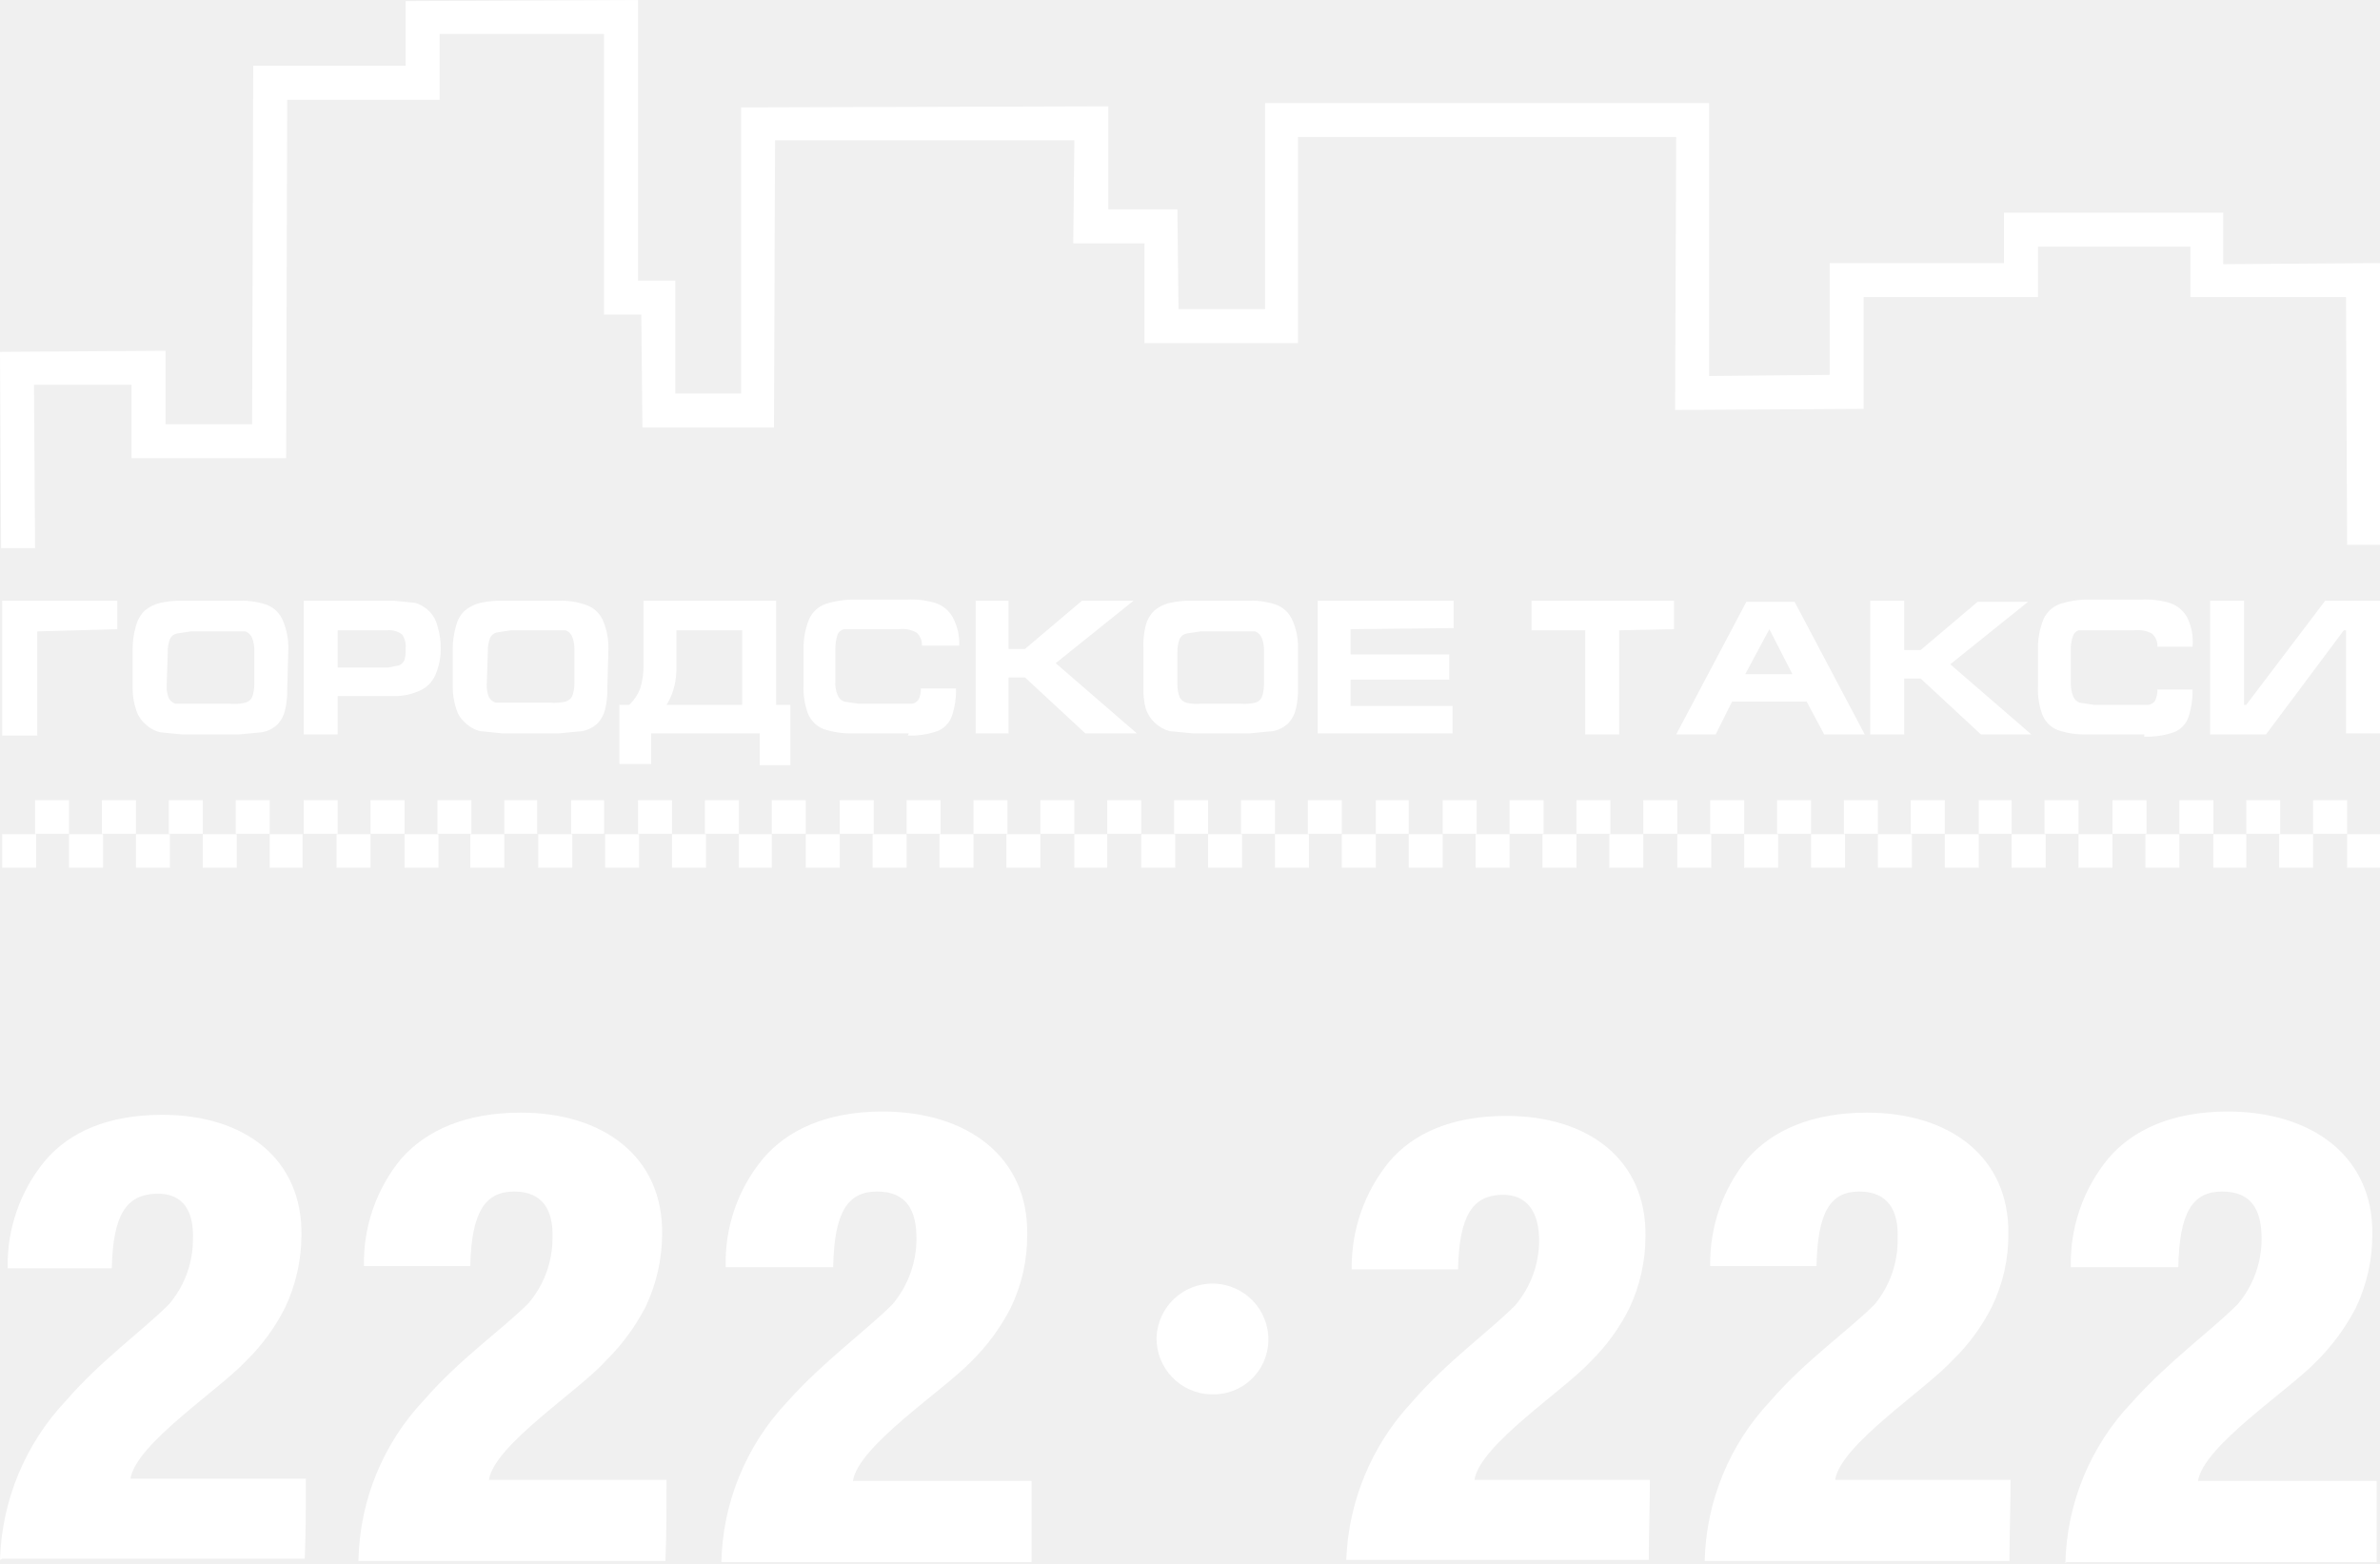
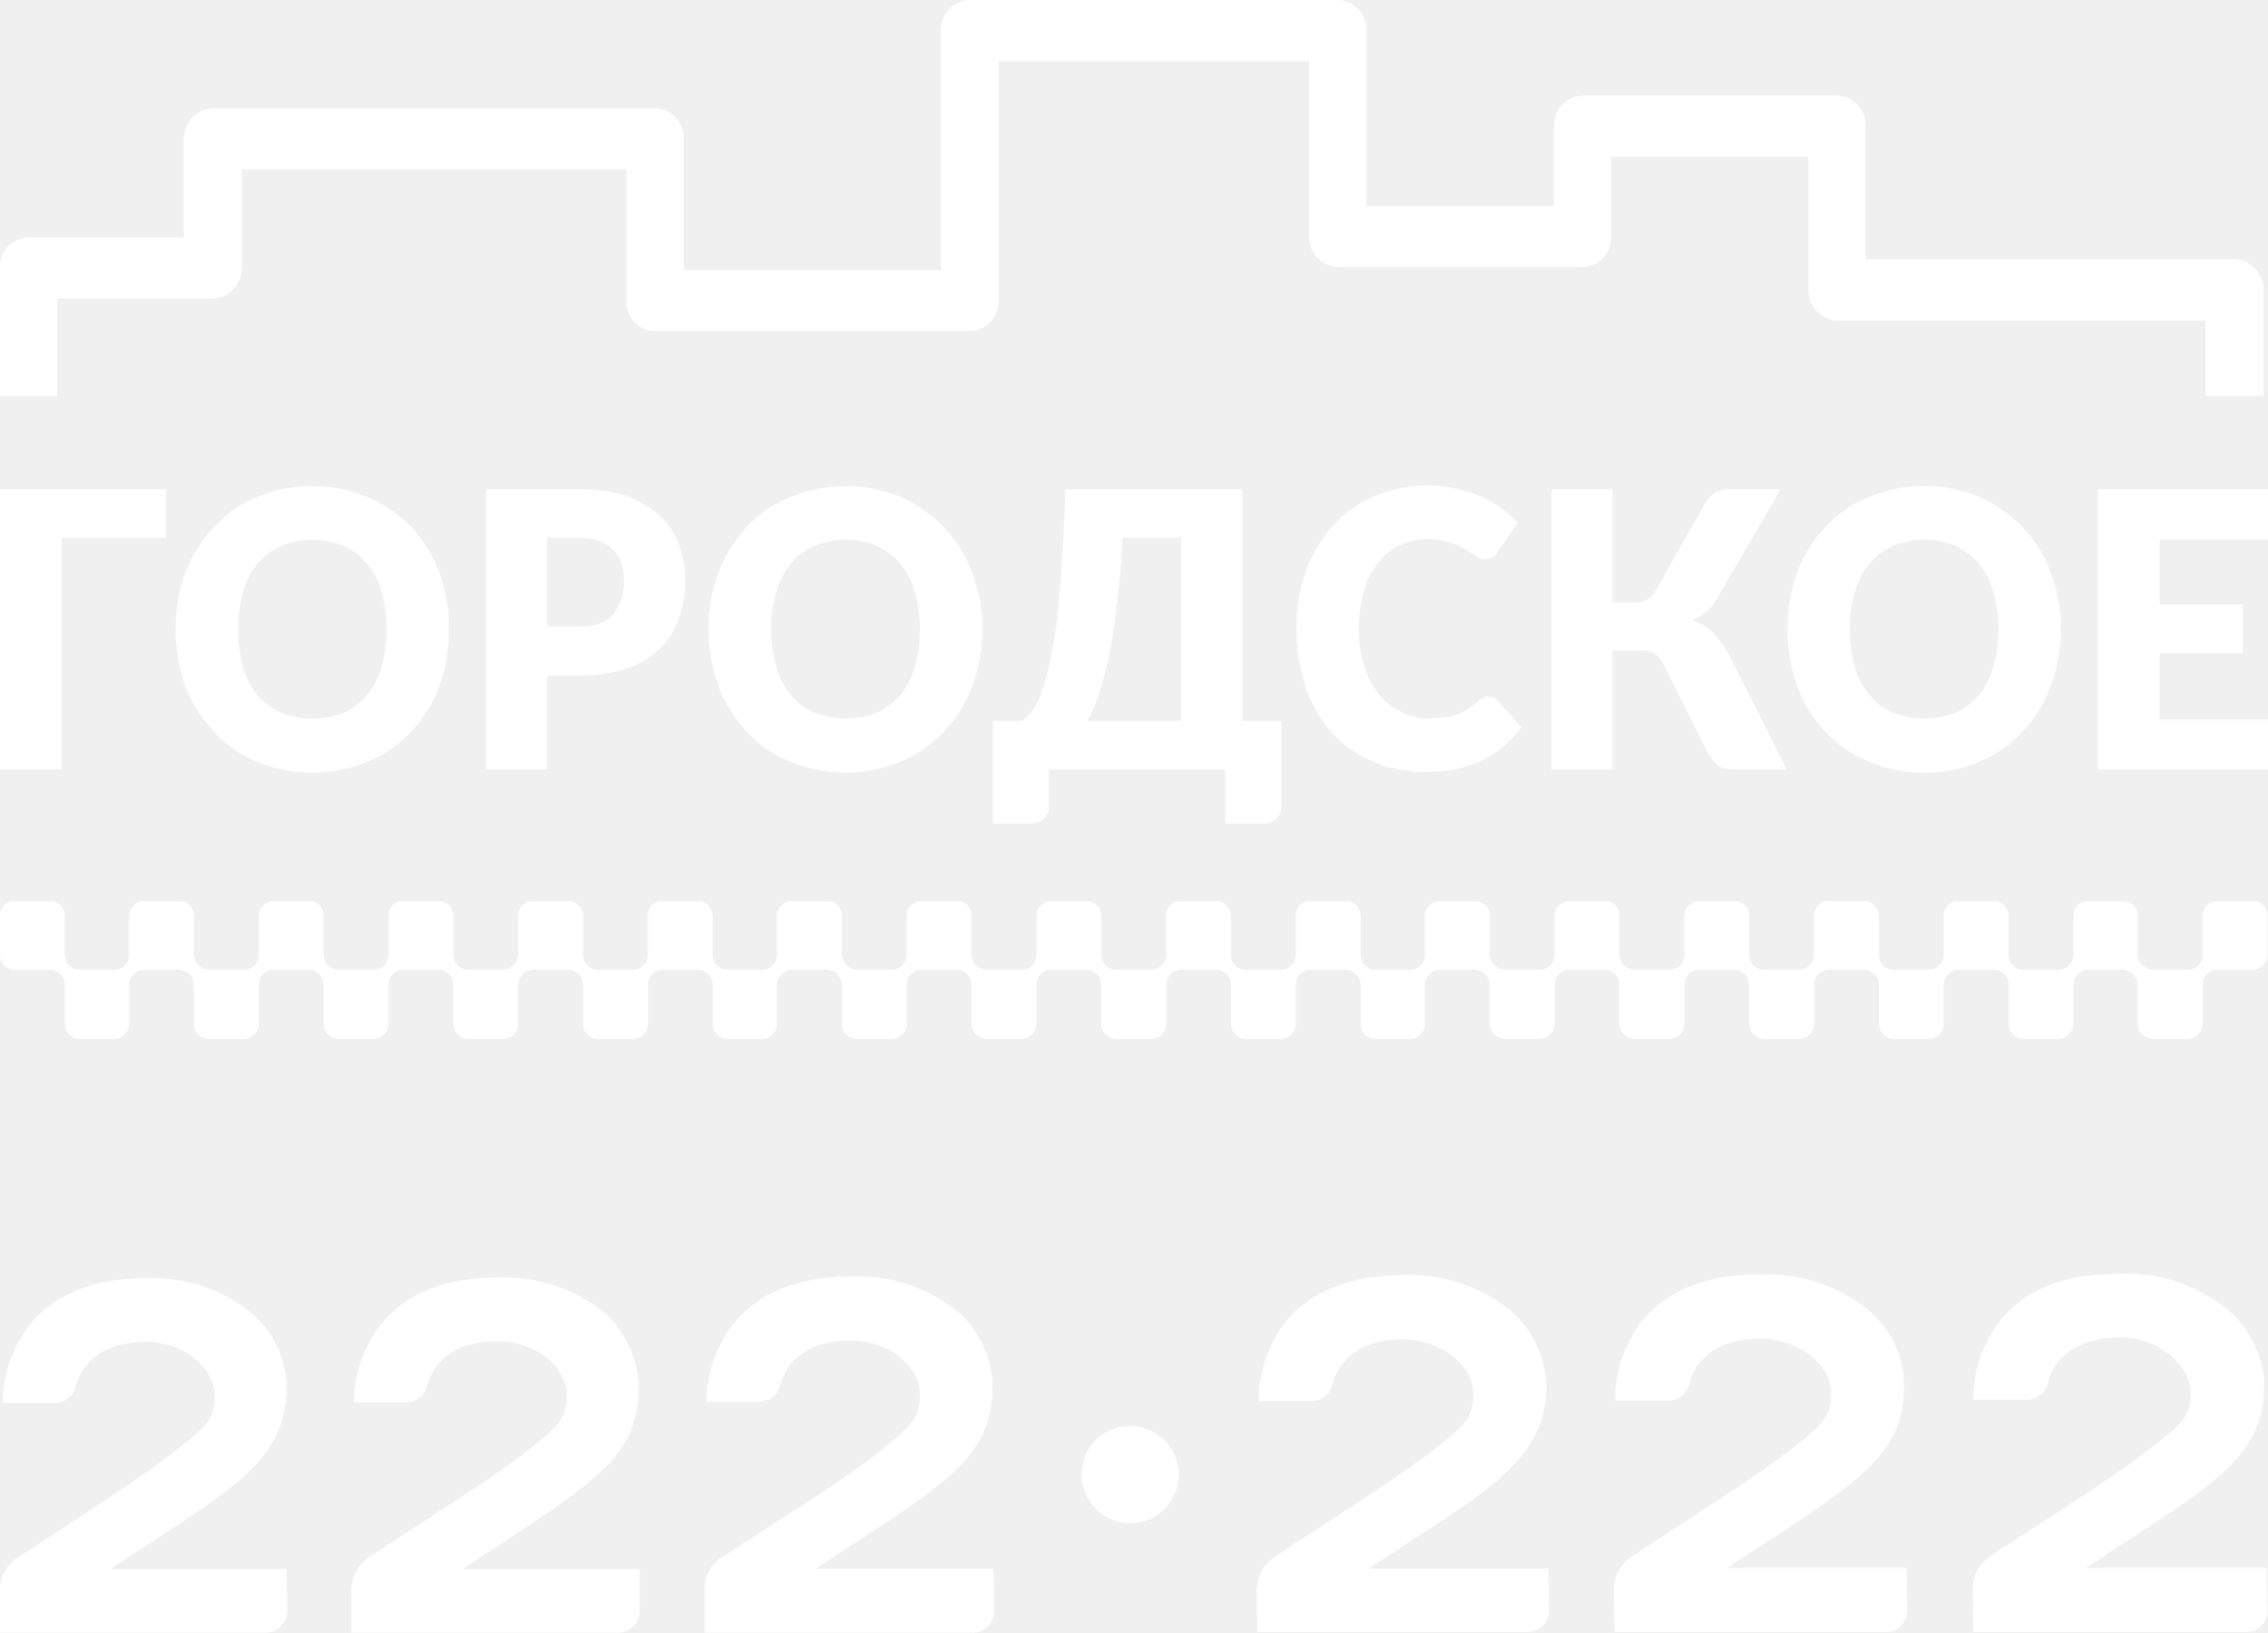
- <svg xmlns="http://www.w3.org/2000/svg" viewBox="0 0 217.1 142.6">
-   <g fill="#fff">
-     <path d="M57.4,64.3a4,4,0,0,0,1-1.5,6.8,6.8,0,0,0,.3-2.2V54.8H70.8v9.5h1.3v5.5H69.3V66.9H59.4v2.8H56.5V64.3Zm10.3,0V57.5h-6v3.7a6.3,6.3,0,0,1-.3,1.8,5.4,5.4,0,0,1-.6,1.3ZM214,57.5h-.2l-7.1,9.5h-5.1V54.8h3.1v9.5h.2l7.2-9.5h5V66.9H214Zm-18.4,9.5h-5.3a7.5,7.5,0,0,1-2.6-.4,2.5,2.5,0,0,1-1.4-1.4,6.7,6.7,0,0,1-.4-2.6V59.2a6.9,6.9,0,0,1,.5-2.7,2.6,2.6,0,0,1,1.5-1.4,8.4,8.4,0,0,1,2.8-.4h4.6a7.7,7.7,0,0,1,2.6.3,2.8,2.8,0,0,1,1.6,1.3A5,5,0,0,1,200,59h-3.2a1.5,1.5,0,0,0-.5-1.2,2.7,2.7,0,0,0-1.6-.3h-5.1a.8.8,0,0,0-.5.5,3.4,3.4,0,0,0-.2,1.3v2.9a3.3,3.3,0,0,0,.2,1.3,1,1,0,0,0,.6.6l1.3.2H196a.9.9,0,0,0,.6-.4,2.6,2.6,0,0,0,.2-1H200a7.6,7.6,0,0,1-.4,2.6,2.3,2.3,0,0,1-1.3,1.3,7.4,7.4,0,0,1-2.7.4Zm-21.9-7.7h1.5l5.2-4.4H185l-7.1,5.7,7.4,6.4h-4.6l-5.5-5.1h-1.5v5.1h-3.1V54.8h3.1Zm-8.9,4.7h-6.8l-1.5,3h-3.6l6.4-12.1h4.4l6.4,12.1h-3.7Zm-5.6-2.5h4.3l-2.1-4.1Zm-11.5-4v9.5h-3.1V57.5h-4.9V54.8h13v2.6Zm-24.5-.1v2.3h9V62h-9v2.4h9.3v2.5H120.2V54.8h12.4v2.5Zm-4.8,5.4a7.5,7.5,0,0,1-.2,1.9,2.8,2.8,0,0,1-.7,1.3,2.8,2.8,0,0,1-1.4.7l-2.1.2h-5.2l-2.1-.2a3.2,3.2,0,0,1-1.4-.8,3.1,3.1,0,0,1-.8-1.3,6.9,6.9,0,0,1-.2-1.9V59.2a7.2,7.2,0,0,1,.2-2.1,2.9,2.9,0,0,1,.8-1.4,3.3,3.3,0,0,1,1.4-.7,8.9,8.9,0,0,1,2.1-.2H114a6.8,6.8,0,0,1,2.5.4,2.6,2.6,0,0,1,1.4,1.4,5.9,5.9,0,0,1,.5,2.6Zm-11-.3a3.2,3.2,0,0,0,.2,1.1,1,1,0,0,0,.6.5,3.9,3.9,0,0,0,1.3.1h3.7a4.2,4.2,0,0,0,1.3-.1.9.9,0,0,0,.6-.5,3.4,3.4,0,0,0,.2-1.2v-3a3.1,3.1,0,0,0-.2-1.2,1.1,1.1,0,0,0-.6-.6h-5l-1.3.2a.9.9,0,0,0-.6.5,3.4,3.4,0,0,0-.2,1.3ZM92,59.2h1.5l5.2-4.4h4.7l-7.1,5.7,7.4,6.4H99l-5.5-5.1H92v5.1H89V54.8H92Zm-9.1,7.7H77.7a7.6,7.6,0,0,1-2.6-.4,2.6,2.6,0,0,1-1.4-1.4,6.7,6.7,0,0,1-.4-2.6V59.2a6.9,6.9,0,0,1,.5-2.7,2.6,2.6,0,0,1,1.5-1.4,8.5,8.5,0,0,1,2.8-.4h4.6a7.7,7.7,0,0,1,2.6.3,2.8,2.8,0,0,1,1.6,1.3,5,5,0,0,1,.6,2.6H84.1a1.5,1.5,0,0,0-.5-1.2,2.7,2.7,0,0,0-1.6-.3h-5a.8.8,0,0,0-.6.5,4.1,4.1,0,0,0-.2,1.3v2.9a2.8,2.8,0,0,0,.2,1.3,1,1,0,0,0,.6.6l1.3.2h4.9a.9.9,0,0,0,.6-.4,2.2,2.2,0,0,0,.2-1h3.2a7,7,0,0,1-.4,2.6,2.3,2.3,0,0,1-1.3,1.3,7.4,7.4,0,0,1-2.7.4ZM55.4,62.8a7.4,7.4,0,0,1-.2,1.9,2.8,2.8,0,0,1-.7,1.3,2.9,2.9,0,0,1-1.4.7l-2.1.2H45.8l-2-.2a3,3,0,0,1-1.4-.8,2.6,2.6,0,0,1-.8-1.3,6,6,0,0,1-.3-1.9V59.2a7.3,7.3,0,0,1,.3-2.1,2.8,2.8,0,0,1,.8-1.4,3.6,3.6,0,0,1,1.4-.7,8.8,8.8,0,0,1,2.1-.2H51a6.9,6.9,0,0,1,2.5.4A2.6,2.6,0,0,1,55,56.6a6.3,6.3,0,0,1,.5,2.6Zm-11-.3a2.7,2.7,0,0,0,.2,1.1,1.1,1.1,0,0,0,.6.5h5a4.4,4.4,0,0,0,1.4-.1,1,1,0,0,0,.6-.5,3.4,3.4,0,0,0,.2-1.2v-3a3.1,3.1,0,0,0-.2-1.2,1,1,0,0,0-.6-.6h-5l-1.3.2a.9.9,0,0,0-.6.5,3.3,3.3,0,0,0-.2,1.3Zm-13.6,1v3.5H27.7V54.8h8.2l2,.2a3.3,3.3,0,0,1,1.3.8,2.9,2.9,0,0,1,.7,1.3,6.5,6.5,0,0,1,.3,2,5.8,5.8,0,0,1-.5,2.5A2.7,2.7,0,0,1,38.3,63a5.4,5.4,0,0,1-2.4.5Zm0-2.6h4.6l1-.2a.9.9,0,0,0,.5-.5,3.2,3.2,0,0,0,.1-1,2,2,0,0,0-.3-1.3,1.9,1.9,0,0,0-1.4-.4H30.8Zm-4.6,2a7.4,7.4,0,0,1-.2,1.9,2.8,2.8,0,0,1-.7,1.3,2.8,2.8,0,0,1-1.4.7l-2.1.2H16.6l-2-.2a3,3,0,0,1-1.4-.8,2.8,2.8,0,0,1-.8-1.3,6,6,0,0,1-.3-1.9V59.2a7.3,7.3,0,0,1,.3-2.1,3.1,3.1,0,0,1,.8-1.4,3.6,3.6,0,0,1,1.4-.7,8.8,8.8,0,0,1,2.1-.2h5.2a6.9,6.9,0,0,1,2.5.4,2.6,2.6,0,0,1,1.4,1.4,6.3,6.3,0,0,1,.5,2.6Zm-11-.3a2.7,2.7,0,0,0,.2,1.1,1.1,1.1,0,0,0,.6.5h5a4.4,4.4,0,0,0,1.4-.1,1,1,0,0,0,.6-.5,3.4,3.4,0,0,0,.2-1.2v-3a3.1,3.1,0,0,0-.2-1.2,1.1,1.1,0,0,0-.6-.6h-5l-1.3.2a.9.9,0,0,0-.6.5,3.3,3.3,0,0,0-.2,1.3Zm-11.8-5v9.5H.2V54.8H10.7v2.6Z" />
-     <rect x="15.4" y="73" width="3.1" height="3.06" />
-     <rect x="27.7" y="73" width="3.1" height="3.06" />
-     <rect x="39.9" y="73" width="3.1" height="3.06" />
-     <rect x="52.1" y="73" width="3" height="3.06" />
-     <rect x="64.3" y="73" width="3.1" height="3.06" />
-     <rect x="76.6" y="73" width="3.1" height="3.06" />
-     <rect x="88.8" y="73" width="3.1" height="3.06" />
-     <rect x="101" y="73" width="3.1" height="3.06" />
-     <rect x="113.2" y="73" width="3.1" height="3.06" />
-     <rect x="125.5" y="73" width="3" height="3.06" />
-     <rect x="137.7" y="73" width="3.1" height="3.06" />
-     <rect x="149.9" y="73" width="3.1" height="3.06" />
-     <rect x="162.1" y="73" width="3.1" height="3.06" />
-     <rect x="174.3" y="73" width="3.1" height="3.06" />
-     <rect x="186.5" y="73" width="3.1" height="3.06" />
-     <rect x="198.8" y="73" width="3.1" height="3.06" />
-     <rect x="211" y="73" width="3.1" height="3.06" />
-     <rect x="12.4" y="76.1" width="3.1" height="3.06" />
-     <rect x="24.6" y="76.1" width="3" height="3.06" />
-     <rect x="36.9" y="76.1" width="3.1" height="3.06" />
-     <rect x="49.1" y="76.1" width="3.1" height="3.06" />
-     <rect x="61.3" y="76.1" width="3.1" height="3.06" />
-     <rect x="73.5" y="76.1" width="3.1" height="3.06" />
-     <rect x="85.7" y="76.1" width="3.1" height="3.06" />
-     <rect x="98" y="76.1" width="3" height="3.06" />
-     <rect x="110.2" y="76.1" width="3.1" height="3.06" />
-     <rect x="122.4" y="76.1" width="3.1" height="3.06" />
-     <rect x="134.6" y="76.1" width="3.1" height="3.06" />
-     <rect x="146.8" y="76.1" width="3.1" height="3.06" />
-     <rect x="159.1" y="76.1" width="3.1" height="3.06" />
-     <rect x="171.3" y="76.1" width="3.1" height="3.06" />
-     <rect x="183.5" y="76.1" width="3.1" height="3.06" />
-     <rect x="195.7" y="76.1" width="3.1" height="3.06" />
-     <rect x="207.9" y="76.1" width="3.1" height="3.06" />
-     <rect x="9.3" y="73" width="3.1" height="3.06" />
-     <rect x="21.5" y="73" width="3.1" height="3.06" />
-     <rect x="33.8" y="73" width="3.1" height="3.06" />
-     <rect x="46" y="73" width="3" height="3.06" />
-     <rect x="58.2" y="73" width="3.1" height="3.06" />
-     <rect x="70.4" y="73" width="3.1" height="3.06" />
-     <rect x="82.7" y="73" width="3.1" height="3.06" />
-     <rect x="94.9" y="73" width="3.1" height="3.06" />
-     <rect x="107.1" y="73" width="3.1" height="3.06" />
-     <rect x="119.3" y="73" width="3.1" height="3.06" />
-     <rect x="131.6" y="73" width="3.1" height="3.06" />
-     <rect x="143.8" y="73" width="3.1" height="3.06" />
-     <rect x="156" y="73" width="3.1" height="3.06" />
-     <rect x="168.2" y="73" width="3.1" height="3.06" />
-     <rect x="180.5" y="73" width="3" height="3.06" />
-     <rect x="192.7" y="73" width="3.1" height="3.06" />
-     <rect x="204.9" y="73" width="3.1" height="3.06" />
-     <rect x="6.3" y="76.1" width="3.1" height="3.06" />
-     <rect x="18.5" y="76.1" width="3.1" height="3.06" />
-     <rect x="30.7" y="76.1" width="3.1" height="3.06" />
-     <rect x="42.9" y="76.1" width="3.1" height="3.06" />
-     <rect x="55.2" y="76.1" width="3.1" height="3.06" />
-     <rect x="67.4" y="76.1" width="3" height="3.06" />
-     <rect x="79.6" y="76.1" width="3.1" height="3.06" />
-     <rect x="91.8" y="76.1" width="3.1" height="3.06" />
-     <rect x="104.1" y="76.1" width="3.1" height="3.06" />
-     <rect x="116.3" y="76.1" width="3.1" height="3.06" />
-     <rect x="128.5" y="76.1" width="3.1" height="3.06" />
-     <rect x="140.7" y="76.1" width="3.1" height="3.06" />
-     <rect x="153" y="76.1" width="3.1" height="3.06" />
-     <rect x="165.2" y="76.1" width="3.1" height="3.06" />
-     <rect x="177.4" y="76.1" width="3.1" height="3.06" />
-     <rect x="189.6" y="76.1" width="3.1" height="3.06" />
-     <rect x="201.9" y="76.1" width="3" height="3.06" />
-     <rect x="214.1" y="76.1" width="3.1" height="3.06" />
-     <rect x="3.2" y="73" width="3.1" height="3.06" />
-     <rect x="0.2" y="76.1" width="3.1" height="3.06" />
-     <polygon points="214 27.1 199.8 27.1 199.8 22.5 185.9 22.5 185.9 27.1 170 27.1 170 37.3 152.8 37.4 152.9 12.5 118.4 12.5 118.4 31.3 104.4 31.3 104.4 22.2 97.9 22.2 98 12.8 70.7 12.8 70.6 39 58.6 39 58.5 28.7 55.1 28.7 55.1 3.1 40.1 3.1 40.1 9.1 26.2 9.1 26.1 41.8 12 41.8 12 35.1 3.1 35.1 3.2 50 0.1 50 0 32.1 15.1 32 15.1 38.7 23 38.7 23.1 6 37 6 37 0.1 58.2 0 58.2 25.6 61.6 25.6 61.6 35.9 67.6 35.9 67.6 9.8 101.1 9.7 101.1 19.1 107.4 19.1 107.5 28.2 115.4 28.2 115.4 9.4 155.9 9.4 155.9 34.3 166.9 34.2 166.9 24 182.8 24 182.8 19.4 202.8 19.4 202.8 24.1 217.1 24 217.1 49.7 214.1 49.7 214 27.1" />
-     <path d="M65.8,142.5H94.1v-7.4H77.8c.5-3.2,8.2-8.2,10.8-10.9a19,19,0,0,0,3.6-4.9,15.1,15.1,0,0,0,1.5-6.7c.1-7.1-5.5-11.2-13.2-11.2-5.1,0-8.7,1.7-10.9,4.3a14.8,14.8,0,0,0-3.4,9.9H76c.1-5,1.3-6.9,4-6.9s3.6,1.7,3.6,4.3a9.3,9.3,0,0,1-2.2,6c-2.4,2.4-6.3,5.2-9.6,8.9a22,22,0,0,0-6,14.7Zm-33.1-.1H60.7c.1-2.5.1-4.9.1-7.4H44.6c.5-3.2,8.2-8.1,10.7-10.9a19.5,19.5,0,0,0,3.6-4.9,15.7,15.7,0,0,0,1.5-6.6c.1-7.1-5.4-11.1-12.9-11.1-5,0-8.6,1.6-10.9,4.2a14.9,14.9,0,0,0-3.4,9.8h9.7c.1-5,1.4-6.8,4-6.8s3.6,1.7,3.5,4.3a9.2,9.2,0,0,1-2.2,5.9c-2.4,2.4-6.3,5.1-9.5,8.8a21.9,21.9,0,0,0-6,14.6ZM.2,142.2H27.8c.1-2.4.1-4.9.1-7.3h-16c.5-3.2,8.1-8.1,10.6-10.8a18.4,18.4,0,0,0,3.5-4.8,15.6,15.6,0,0,0,1.5-6.6c.1-7-5.2-11-12.7-11-5,0-8.5,1.6-10.7,4.2a14.9,14.9,0,0,0-3.4,9.8h9.5c.1-5,1.4-6.7,4-6.8s3.5,1.7,3.4,4.2a9.1,9.1,0,0,1-2.2,5.9c-2.4,2.4-6.2,5.1-9.4,8.8a22.1,22.1,0,0,0-6,14.5Z" />
-     <path d="M110.7,117.1a5.1,5.1,0,0,1,5,5.2,5,5,0,0,1-5.2,4.9,5.1,5.1,0,0,1-5-5.2,5.1,5.1,0,0,1,5.2-4.9Z" />
-     <path d="M188.5,142.5h28.3v-7.4H200.5c.5-3.2,8.2-8.2,10.8-10.9a19.8,19.8,0,0,0,3.6-4.9,15.5,15.5,0,0,0,1.5-6.7c.1-7.1-5.5-11.2-13.2-11.2-5.1,0-8.7,1.7-10.9,4.3a15,15,0,0,0-3.4,9.9h9.8c.1-5,1.3-6.9,4-6.9s3.6,1.7,3.6,4.3a9.2,9.2,0,0,1-2.2,6c-2.4,2.4-6.3,5.2-9.6,8.9a22,22,0,0,0-6.1,14.7Zm-33.1-.1h27.9c0-2.5.1-4.9.1-7.4H167.4c.5-3.2,8.1-8.1,10.7-10.9a18.2,18.2,0,0,0,3.6-4.9,14.9,14.9,0,0,0,1.5-6.6c.1-7.1-5.4-11.1-12.9-11.1-5,0-8.6,1.6-10.9,4.2a15.1,15.1,0,0,0-3.4,9.8h9.7c.1-5,1.3-6.8,3.9-6.8s3.6,1.7,3.5,4.3A9.2,9.2,0,0,1,171,119c-2.4,2.4-6.3,5.1-9.5,8.8a22,22,0,0,0-6,14.6Zm-32.6-.1h27.6c0-2.4.1-4.9.1-7.3h-16c.5-3.2,8.1-8.1,10.6-10.8a18.3,18.3,0,0,0,3.5-4.8,15.5,15.5,0,0,0,1.5-6.6c.1-7-5.2-11-12.7-11-5,0-8.5,1.6-10.7,4.2a15.2,15.2,0,0,0-3.4,9.8H133c.1-5,1.4-6.7,3.9-6.8s3.5,1.7,3.5,4.2a9.2,9.2,0,0,1-2.2,5.9c-2.4,2.4-6.2,5.1-9.4,8.8a22.3,22.3,0,0,0-6,14.5Z" />
-   </g>
+ <svg xmlns="http://www.w3.org/2000/svg" viewBox="0 0 360.2 259.3">
+   <path fill="#fff" fill-rule="evenodd" d="M26.4 85.4H9.8v36.8H0V77.7h26.4v7.7zM71.3 99.9a26.6 26.6 0 0 1-1.5 9 21.8 21.8 0 0 1-4.4 7.2 18.7 18.7 0 0 1-6.9 4.8 21.4 21.4 0 0 1-8.9 1.8 21.8 21.8 0 0 1-8.9-1.8 18.3 18.3 0 0 1-6.8-4.8 22 22 0 0 1-4.5-7.2 26.6 26.6 0 0 1-1.5-9 25.6 25.6 0 0 1 1.5-8.9 22 22 0 0 1 4.5-7.2 18.3 18.3 0 0 1 6.8-4.8 21.8 21.8 0 0 1 8.9-1.8 21.6 21.6 0 0 1 15.8 6.6 21.8 21.8 0 0 1 4.4 7.2 26 26 0 0 1 1.5 8.9zm-9.9 0a21.6 21.6 0 0 0-.8-5.9 12 12 0 0 0-2.3-4.5 11.3 11.3 0 0 0-3.7-2.8 13.1 13.1 0 0 0-5-1 13.5 13.5 0 0 0-5 1 11.3 11.3 0 0 0-3.7 2.8 12 12 0 0 0-2.3 4.5 22.5 22.5 0 0 0 0 11.9 12 12 0 0 0 2.3 4.5 11.3 11.3 0 0 0 3.7 2.8 13.5 13.5 0 0 0 5 .9 13.1 13.1 0 0 0 5-.9 11.3 11.3 0 0 0 3.7-2.8 12 12 0 0 0 2.3-4.5 21.8 21.8 0 0 0 .8-6zM92 77.7a24.4 24.4 0 0 1 7.6 1.1 15.6 15.6 0 0 1 5.2 3.1 10.8 10.8 0 0 1 3 4.6 15.6 15.6 0 0 1 1 5.7 16.6 16.6 0 0 1-1 6.1 12.1 12.1 0 0 1-3.1 4.8 14.1 14.1 0 0 1-5.2 3.1 23.7 23.7 0 0 1-7.5 1.1h-5.1v14.9h-9.7V77.7zm0 21.8c2.5 0 4.3-.6 5.4-1.9a8.1 8.1 0 0 0 1.7-5.4 7.7 7.7 0 0 0-.4-2.7 6.7 6.7 0 0 0-1.3-2.2 8.3 8.3 0 0 0-2.2-1.4 10.2 10.2 0 0 0-3.2-.5h-5.1v14.1zM156 99.9a24.4 24.4 0 0 1-1.6 9 20.2 20.2 0 0 1-4.4 7.2 19.1 19.1 0 0 1-6.8 4.8 22.9 22.9 0 0 1-17.8 0 18.7 18.7 0 0 1-6.9-4.8 21.8 21.8 0 0 1-4.4-7.2 26.6 26.6 0 0 1-1.6-9 25.6 25.6 0 0 1 1.6-8.9 21.8 21.8 0 0 1 4.4-7.2 18.7 18.7 0 0 1 6.9-4.8 22.9 22.9 0 0 1 17.8 0 22 22 0 0 1 6.8 4.8 20.2 20.2 0 0 1 4.4 7.2 23.8 23.8 0 0 1 1.6 8.9zm-9.9 0a21.6 21.6 0 0 0-.8-5.9 13.6 13.6 0 0 0-2.3-4.5 12.5 12.5 0 0 0-3.7-2.8 13 13 0 0 0-10 0 10.4 10.4 0 0 0-3.7 2.8 12 12 0 0 0-2.3 4.5 18.3 18.3 0 0 0-.8 5.9 18.6 18.6 0 0 0 .8 6 12 12 0 0 0 2.3 4.5 10.4 10.4 0 0 0 3.7 2.8 14.3 14.3 0 0 0 10 0 12.5 12.5 0 0 0 3.7-2.8 13.6 13.6 0 0 0 2.3-4.5 21.8 21.8 0 0 0 .8-6zM203.5 114.5V128a2.9 2.9 0 0 1-.8 2.1 3.2 3.2 0 0 1-2.2.7h-5.9v-8.6h-28v5.8a2.6 2.6 0 0 1-.9 2.1 3.2 3.2 0 0 1-2.2.7h-5.8v-16.3h4.7l1.4-1.4a14.1 14.1 0 0 0 1.5-2.8 43.6 43.6 0 0 0 1.3-4.5q.6-2.7 1.2-6.6c.3-2.7.6-5.7.8-9.3s.5-7.6.6-12.2h28.1v36.8zm-15.9 0V85.4h-9.3c-.2 3.8-.5 7.3-.9 10.3a70.6 70.6 0 0 1-1.2 8.1 50.1 50.1 0 0 1-1.6 6.2 24.3 24.3 0 0 1-1.9 4.5zM236.4 110.7h.7l.7.5 3.8 4.3a16.9 16.9 0 0 1-6.3 5.3 21.3 21.3 0 0 1-9 1.8 20.1 20.1 0 0 1-8.6-1.8 18.7 18.7 0 0 1-6.4-4.7 21 21 0 0 1-4-7.2 29.4 29.4 0 0 1-1.4-9.1 26.7 26.7 0 0 1 1.5-9.1 21.6 21.6 0 0 1 4.3-7.2 18.5 18.5 0 0 1 6.6-4.7 21.5 21.5 0 0 1 8.5-1.7 21.2 21.2 0 0 1 4.4.5 22.2 22.2 0 0 1 3.9 1.2 13.5 13.5 0 0 1 3.3 1.9 20.4 20.4 0 0 1 2.7 2.3l-3.3 4.7a2.7 2.7 0 0 1-.7.8 2.1 2.1 0 0 1-1.2.3 1.8 1.8 0 0 1-1-.2l-1-.6-1.1-.8-1.5-.7a8.5 8.5 0 0 0-1.9-.6 11.2 11.2 0 0 0-2.7-.3 10.5 10.5 0 0 0-4.4 1 8.3 8.3 0 0 0-3.4 2.8 11.5 11.5 0 0 0-2.3 4.4 22.3 22.3 0 0 0-.8 6 19.1 19.1 0 0 0 .9 6.1 13.7 13.7 0 0 0 2.4 4.5 10 10 0 0 0 3.5 2.7 9.1 9.1 0 0 0 4.3 1l2.4-.2a7.8 7.8 0 0 0 2.1-.4 5.6 5.6 0 0 0 1.7-.9 7 7 0 0 0 1.7-1.3l.8-.5a1.1 1.1 0 0 1 .8-.1zM283.8 122.2H275a3.8 3.8 0 0 1-2.2-.7 6.7 6.7 0 0 1-1.7-2.2l-6.9-13.8a4.1 4.1 0 0 0-1.6-1.8 4.4 4.4 0 0 0-2.1-.4h-4.4v18.9h-9.7V77.7h9.7v18h3.6a3.4 3.4 0 0 0 1.8-.4 3.4 3.4 0 0 0 1.5-1.6l7.6-13.4a5.8 5.8 0 0 1 1.6-1.9 4.2 4.2 0 0 1 2.3-.7h8.3l-10.2 17.5a6.7 6.7 0 0 1-1.7 2 7.1 7.1 0 0 1-2.2 1.3 8.3 8.3 0 0 1 3.2 1.8 16.8 16.8 0 0 1 2.6 3.5zM327.3 99.9a24.4 24.4 0 0 1-1.6 9 20.2 20.2 0 0 1-4.4 7.2 18.3 18.3 0 0 1-6.8 4.8 21.4 21.4 0 0 1-8.9 1.8 21.8 21.8 0 0 1-8.9-1.8 18.7 18.7 0 0 1-6.9-4.8 21.8 21.8 0 0 1-4.4-7.2 26.6 26.6 0 0 1-1.5-9 25.6 25.6 0 0 1 1.5-8.9 21.8 21.8 0 0 1 4.4-7.2 18.7 18.7 0 0 1 6.9-4.8 21.8 21.8 0 0 1 8.9-1.8 21.4 21.4 0 0 1 8.9 1.8 20.9 20.9 0 0 1 6.8 4.8 20.2 20.2 0 0 1 4.4 7.2 23.8 23.8 0 0 1 1.6 8.9zm-9.9 0a21.6 21.6 0 0 0-.8-5.9 13.6 13.6 0 0 0-2.3-4.5 11.3 11.3 0 0 0-3.7-2.8 13 13 0 0 0-10 0 10.4 10.4 0 0 0-3.7 2.8 12 12 0 0 0-2.3 4.5 18.3 18.3 0 0 0-.8 5.9 18.6 18.6 0 0 0 .8 6 12 12 0 0 0 2.3 4.5 10.4 10.4 0 0 0 3.7 2.8 14.3 14.3 0 0 0 10 0 11.3 11.3 0 0 0 3.7-2.8 13.6 13.6 0 0 0 2.3-4.5 21.8 21.8 0 0 0 .8-6zM343 85.7V96h13.2v7.7H343v10.6h17.2v7.9h-27V77.7h27v8H343zM359.5 62.9h-9.2v-12h-58.5a4.8 4.8 0 0 1-4.6-4.9V24.9h-31.3v12.6a4.7 4.7 0 0 1-4.6 4.9h-38.8a4.8 4.8 0 0 1-4.6-4.9V9.7h-49.3v38.1a4.7 4.7 0 0 1-4.6 4.8h-49.9a4.6 4.6 0 0 1-4.6-4.8V26.9H38.4v15.6a4.8 4.8 0 0 1-4.6 4.9H9.1v15.5H0V42.5a4.6 4.6 0 0 1 4.5-4.8h24.7V22.1a4.8 4.8 0 0 1 4.6-4.9h70.3a4.7 4.7 0 0 1 4.5 4.9v20.8h40.8V4.8A4.8 4.8 0 0 1 154 0h58.5a4.7 4.7 0 0 1 4.5 4.8v27.9h29.8V20.1a4.7 4.7 0 0 1 4.5-4.9h40.5a4.7 4.7 0 0 1 4.5 4.9v21.1h58.6a4.8 4.8 0 0 1 4.6 4.8zM341.9 154a2.4 2.4 0 0 1-2.4-2.4v-6.1a2.3 2.3 0 0 0-2.3-2.4h-5.6a2.3 2.3 0 0 0-2.3 2.4v6.1a2.4 2.4 0 0 1-2.4 2.4h-5.6a2.3 2.3 0 0 1-2.3-2.4v-6.1a2.4 2.4 0 0 0-2.3-2.4H311a2.3 2.3 0 0 0-2.3 2.4v6.1a2.4 2.4 0 0 1-2.3 2.4h-5.7a2.3 2.3 0 0 1-2.3-2.4v-6.1a2.4 2.4 0 0 0-2.3-2.4h-5.7a2.3 2.3 0 0 0-2.3 2.4v6.1a2.3 2.3 0 0 1-2.3 2.4h-5.7a2.3 2.3 0 0 1-2.3-2.4v-6.1a2.3 2.3 0 0 0-2.3-2.4h-5.7a2.4 2.4 0 0 0-2.3 2.4v6.1a2.3 2.3 0 0 1-2.3 2.4h-5.7a2.4 2.4 0 0 1-2.3-2.4v-6.1a2.3 2.3 0 0 0-2.3-2.4h-5.7a2.4 2.4 0 0 0-2.3 2.4v6.1a2.3 2.3 0 0 1-2.3 2.4H239a2.4 2.4 0 0 1-2.4-2.4v-6.1a2.3 2.3 0 0 0-2.3-2.4h-5.6a2.4 2.4 0 0 0-2.4 2.4v6.1a2.3 2.3 0 0 1-2.3 2.4h-5.6a2.3 2.3 0 0 1-2.3-2.4v-6.1a2.4 2.4 0 0 0-2.4-2.4h-5.6a2.3 2.3 0 0 0-2.3 2.4v6.1a2.4 2.4 0 0 1-2.3 2.4h-5.7a2.3 2.3 0 0 1-2.3-2.4v-6.1a2.4 2.4 0 0 0-2.3-2.4h-5.7a2.3 2.3 0 0 0-2.3 2.4v6.1a2.3 2.3 0 0 1-2.3 2.4h-5.7a2.3 2.3 0 0 1-2.3-2.4v-6.1a2.3 2.3 0 0 0-2.3-2.4h-5.7a2.4 2.4 0 0 0-2.3 2.4v6.1a2.3 2.3 0 0 1-2.3 2.4h-5.7a2.4 2.4 0 0 1-2.3-2.4v-6.1a2.3 2.3 0 0 0-2.3-2.4h-5.7a2.4 2.4 0 0 0-2.3 2.4v6.1a2.3 2.3 0 0 1-2.3 2.4H136a2.4 2.4 0 0 1-2.3-2.4v-6.1a2.3 2.3 0 0 0-2.3-2.4h-5.6a2.4 2.4 0 0 0-2.4 2.4v6.1a2.3 2.3 0 0 1-2.3 2.4h-5.6a2.3 2.3 0 0 1-2.3-2.4v-6.1a2.4 2.4 0 0 0-2.4-2.4h-5.6a2.3 2.3 0 0 0-2.3 2.4v6.1a2.4 2.4 0 0 1-2.3 2.4h-5.7a2.3 2.3 0 0 1-2.3-2.4v-6.1a2.4 2.4 0 0 0-2.3-2.4h-5.7a2.3 2.3 0 0 0-2.3 2.4v6.1A2.4 2.4 0 0 1 80 154h-5.7a2.3 2.3 0 0 1-2.3-2.4v-6.1a2.3 2.3 0 0 0-2.3-2.4H64a2.3 2.3 0 0 0-2.3 2.4v6.1a2.3 2.3 0 0 1-2.3 2.4h-5.7a2.4 2.4 0 0 1-2.3-2.4v-6.1a2.3 2.3 0 0 0-2.3-2.4h-5.7a2.4 2.4 0 0 0-2.3 2.4v6.1a2.3 2.3 0 0 1-2.3 2.4h-5.7a2.4 2.4 0 0 1-2.3-2.4v-6.1a2.3 2.3 0 0 0-2.3-2.4h-5.6a2.4 2.4 0 0 0-2.4 2.4v6.1a2.3 2.3 0 0 1-2.3 2.4h-5.6a2.3 2.3 0 0 1-2.3-2.4v-6.1a2.4 2.4 0 0 0-2.4-2.4H2.3a2.3 2.3 0 0 0-2.3 2.4v6.1a2.3 2.3 0 0 0 2.3 2.4h5.6a2.5 2.5 0 0 1 2.4 2.5v6a2.4 2.4 0 0 0 2.3 2.5h5.6a2.4 2.4 0 0 0 2.3-2.5v-6a2.5 2.5 0 0 1 2.4-2.5h5.6a2.4 2.4 0 0 1 2.3 2.5v6a2.4 2.4 0 0 0 2.3 2.5h5.7a2.4 2.4 0 0 0 2.3-2.5v-6a2.4 2.4 0 0 1 2.3-2.5h5.7a2.4 2.4 0 0 1 2.3 2.5v6a2.4 2.4 0 0 0 2.3 2.5h5.7a2.4 2.4 0 0 0 2.3-2.5v-6A2.4 2.4 0 0 1 64 154h5.7a2.4 2.4 0 0 1 2.3 2.5v6a2.4 2.4 0 0 0 2.3 2.5H80a2.4 2.4 0 0 0 2.3-2.5v-6a2.4 2.4 0 0 1 2.3-2.5h5.7a2.4 2.4 0 0 1 2.3 2.5v6a2.4 2.4 0 0 0 2.3 2.5h5.7a2.4 2.4 0 0 0 2.3-2.5v-6a2.4 2.4 0 0 1 2.3-2.5h5.6a2.5 2.5 0 0 1 2.4 2.5v6a2.4 2.4 0 0 0 2.3 2.5h5.6a2.4 2.4 0 0 0 2.3-2.5v-6a2.5 2.5 0 0 1 2.4-2.5h5.6a2.4 2.4 0 0 1 2.3 2.5v6a2.4 2.4 0 0 0 2.3 2.5h5.7a2.4 2.4 0 0 0 2.3-2.5v-6a2.4 2.4 0 0 1 2.3-2.5h5.7a2.4 2.4 0 0 1 2.3 2.5v6a2.4 2.4 0 0 0 2.3 2.5h5.7a2.4 2.4 0 0 0 2.3-2.5v-6a2.4 2.4 0 0 1 2.3-2.5h5.7a2.4 2.4 0 0 1 2.3 2.5v6a2.4 2.4 0 0 0 2.3 2.5h5.7a2.4 2.4 0 0 0 2.3-2.5v-6a2.4 2.4 0 0 1 2.3-2.5h5.7a2.4 2.4 0 0 1 2.3 2.5v6a2.4 2.4 0 0 0 2.3 2.5h5.7a2.4 2.4 0 0 0 2.3-2.5v-6a2.4 2.4 0 0 1 2.3-2.5h5.6a2.5 2.5 0 0 1 2.4 2.5v6a2.4 2.4 0 0 0 2.3 2.5h5.6a2.4 2.4 0 0 0 2.3-2.5v-6a2.5 2.5 0 0 1 2.4-2.5h5.6a2.4 2.4 0 0 1 2.3 2.5v6a2.5 2.5 0 0 0 2.4 2.5h5.6a2.4 2.4 0 0 0 2.3-2.5v-6a2.4 2.4 0 0 1 2.3-2.5h5.7a2.4 2.4 0 0 1 2.3 2.5v6a2.4 2.4 0 0 0 2.3 2.5h5.7a2.4 2.4 0 0 0 2.3-2.5v-6a2.4 2.4 0 0 1 2.3-2.5h5.7a2.4 2.4 0 0 1 2.3 2.5v6a2.4 2.4 0 0 0 2.3 2.5h5.7a2.4 2.4 0 0 0 2.3-2.5v-6a2.4 2.4 0 0 1 2.3-2.5h5.7a2.4 2.4 0 0 1 2.3 2.5v6a2.4 2.4 0 0 0 2.3 2.5h5.7a2.4 2.4 0 0 0 2.3-2.5v-6a2.4 2.4 0 0 1 2.3-2.5h5.7a2.4 2.4 0 0 1 2.3 2.5v6a2.4 2.4 0 0 0 2.3 2.5h5.6a2.5 2.5 0 0 0 2.4-2.5v-6a2.4 2.4 0 0 1 2.3-2.5h5.6a2.4 2.4 0 0 1 2.3 2.5v6a2.5 2.5 0 0 0 2.4 2.5h5.6a2.4 2.4 0 0 0 2.3-2.5v-6a2.4 2.4 0 0 1 2.3-2.5h5.7a2.3 2.3 0 0 0 2.3-2.4v-6.1a2.3 2.3 0 0 0-2.3-2.4h-5.7a2.4 2.4 0 0 0-2.3 2.4v6.1a2.3 2.3 0 0 1-2.3 2.4zM45.5 220.2a15.7 15.7 0 0 0-5.5-11.6 24.8 24.8 0 0 0-16.9-5.6c-9.8 0-15.5 3.6-18.7 7.8a20.9 20.9 0 0 0-4 12h8.5a3.4 3.4 0 0 0 3.1-2.5c1-4.1 4.7-7.2 11.1-7.2s10.9 4.3 11 8.4-1.6 5.2-6.1 8.8-12.2 8.6-24.6 16.7a6.4 6.4 0 0 0-3.4 6.1v6.2h42.3a3.5 3.5 0 0 0 3.3-3.6l-.1-6.5h-28c9.5-6.3 16.5-10.5 21.1-14.6s6.9-8.3 6.9-14.4zM101.4 220.1a16.1 16.1 0 0 0-5.5-11.7 25.4 25.4 0 0 0-17-5.5c-9.8 0-15.5 3.6-18.7 7.8a20.9 20.9 0 0 0-4 12h8.5a3.3 3.3 0 0 0 3.1-2.5c1-4.1 4.7-7.2 11.1-7.2s11.1 4.3 11.1 8.4-1.5 5.2-6.1 8.9-12.3 8.5-24.7 16.6a6.5 6.5 0 0 0-3.4 6.2v6.2h42.5a3.5 3.5 0 0 0 3.3-3.6v-6.5H73.4c9.6-6.3 16.5-10.6 21.2-14.7s6.9-8.3 6.8-14.4zM157.6 220a15.9 15.9 0 0 0-5.5-11.7 25.5 25.5 0 0 0-17.1-5.6c-9.9.1-15.6 3.7-18.8 7.9a20.9 20.9 0 0 0-4 12h8.5a3.4 3.4 0 0 0 3.2-2.5c1-4.1 4.7-7.2 11.1-7.2s11.1 4.3 11.1 8.4-1.5 5.2-6 8.9-12.3 8.6-24.8 16.7a6.3 6.3 0 0 0-3.4 6.2v6.2h42.8a3.5 3.5 0 0 0 3.2-3.6l-.1-6.6h-28.2c9.5-6.3 16.5-10.5 21.2-14.7s6.9-8.3 6.8-14.4zM245.6 219.9a16.6 16.6 0 0 0-5.7-11.8 25.7 25.7 0 0 0-17.3-5.6c-9.9.1-15.6 3.7-18.8 7.9a20.9 20.9 0 0 0-3.9 12.1h8.5a3.3 3.3 0 0 0 3.2-2.6c1-4.1 4.7-7.2 11.1-7.2s11.3 4.4 11.3 8.5-1.4 5.2-6.1 8.9-12.3 8.6-24.8 16.7c-1.6 1.1-3.5 2.4-3.5 6.2l.1 6.2h43a3.4 3.4 0 0 0 3.3-3.5l-.1-6.6h-28.5c9.6-6.4 16.7-10.6 21.3-14.8s6.9-8.3 6.9-14.4zM302.4 219.8a15.9 15.9 0 0 0-5.7-11.8 25.7 25.7 0 0 0-17.3-5.6c-10 0-15.8 3.6-19 7.9a20.9 20.9 0 0 0-3.9 12.1h8.6a3.4 3.4 0 0 0 3.2-2.6c1-4.1 4.7-7.2 11.2-7.2s11.3 4.4 11.3 8.5-1.4 5.2-6.1 8.9-12.4 8.6-24.9 16.8a6.5 6.5 0 0 0-3.5 6.2l.1 6.2h43.2a3.4 3.4 0 0 0 3.3-3.6l-.1-6.6h-28.5c9.6-6.3 16.6-10.6 21.3-14.8s6.9-8.3 6.8-14.4zM359.6 219.7a16.5 16.5 0 0 0-5.9-11.8 25.6 25.6 0 0 0-17.5-5.6c-10 0-15.7 3.6-18.9 7.9a20.2 20.2 0 0 0-3.9 12.1h8.6a3.4 3.4 0 0 0 3.2-2.6c1-4.1 4.7-7.2 11.2-7.3s11.4 4.5 11.5 8.6-1.5 5.2-6.2 8.9-12.4 8.7-25 16.8c-1.6 1.1-3.5 2.5-3.4 6.3l.1 6.2h43.4a3.3 3.3 0 0 0 3.3-3.6l-.1-6.6h-28.7c9.6-6.4 16.7-10.6 21.4-14.8s7-8.4 6.9-14.5zM179.4 226.5a7.5 7.5 0 0 0-7.6 7.7 7.7 7.7 0 1 0 7.6-7.7z" />
</svg>
